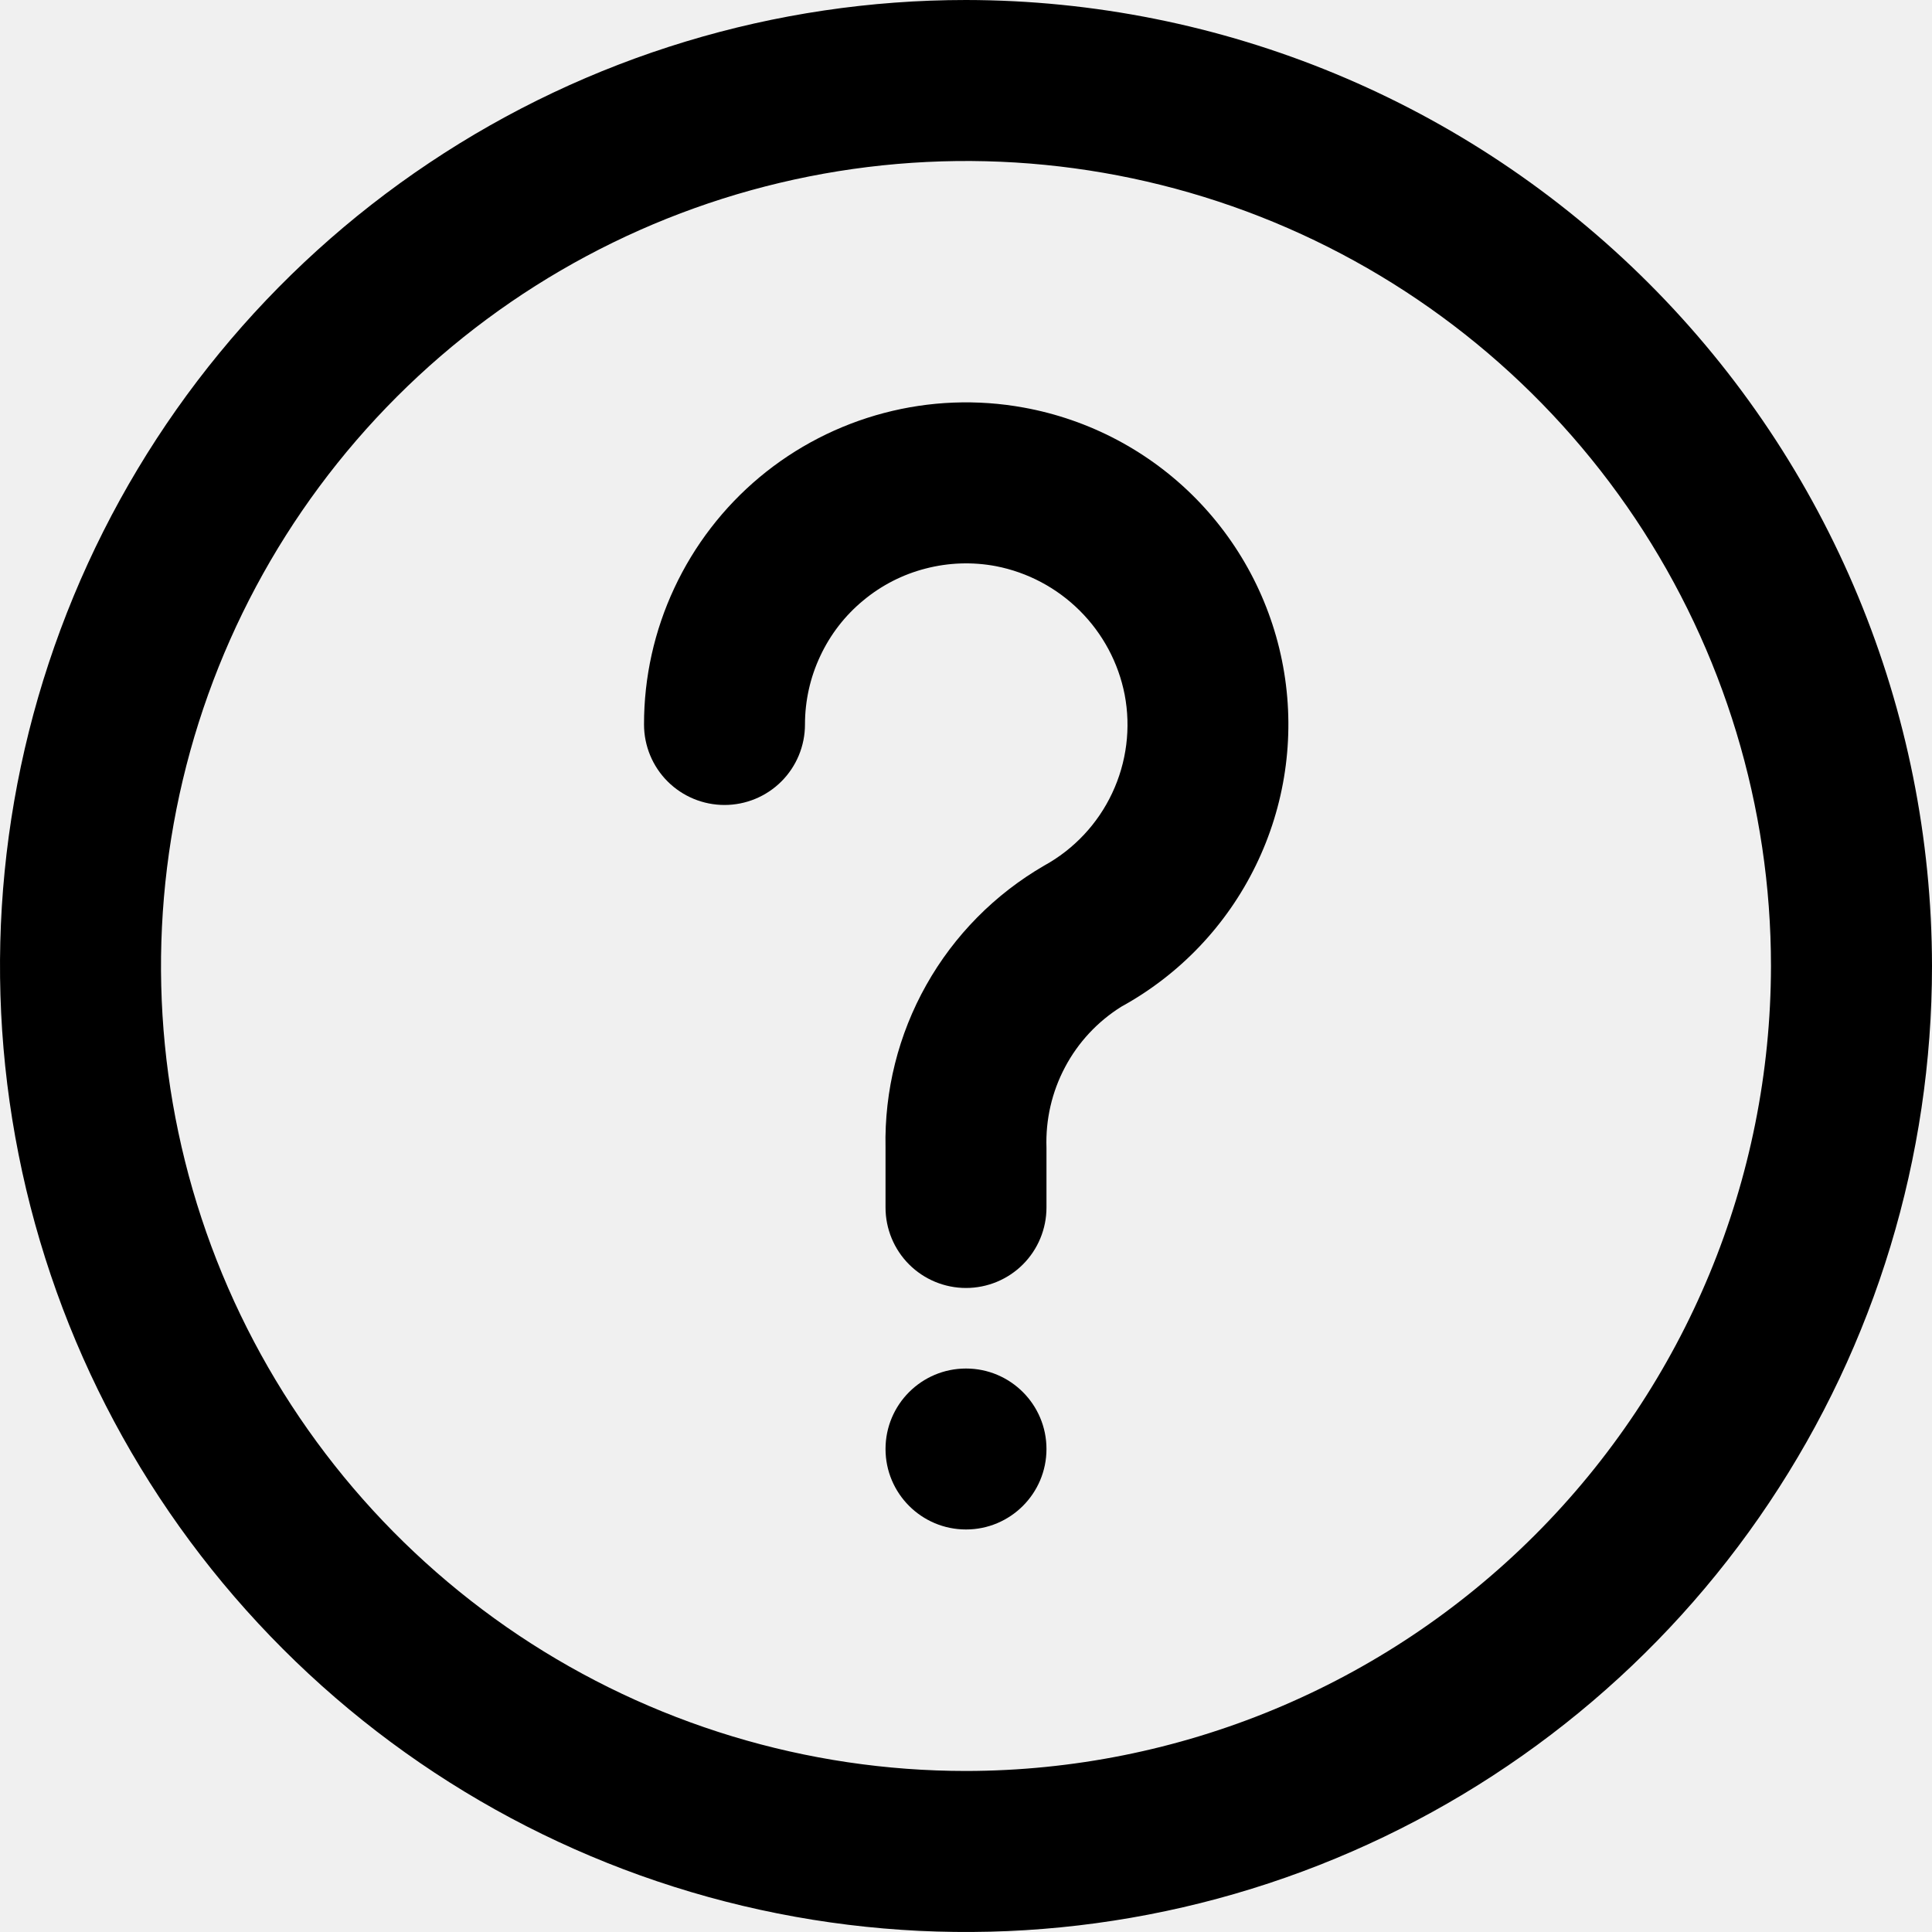
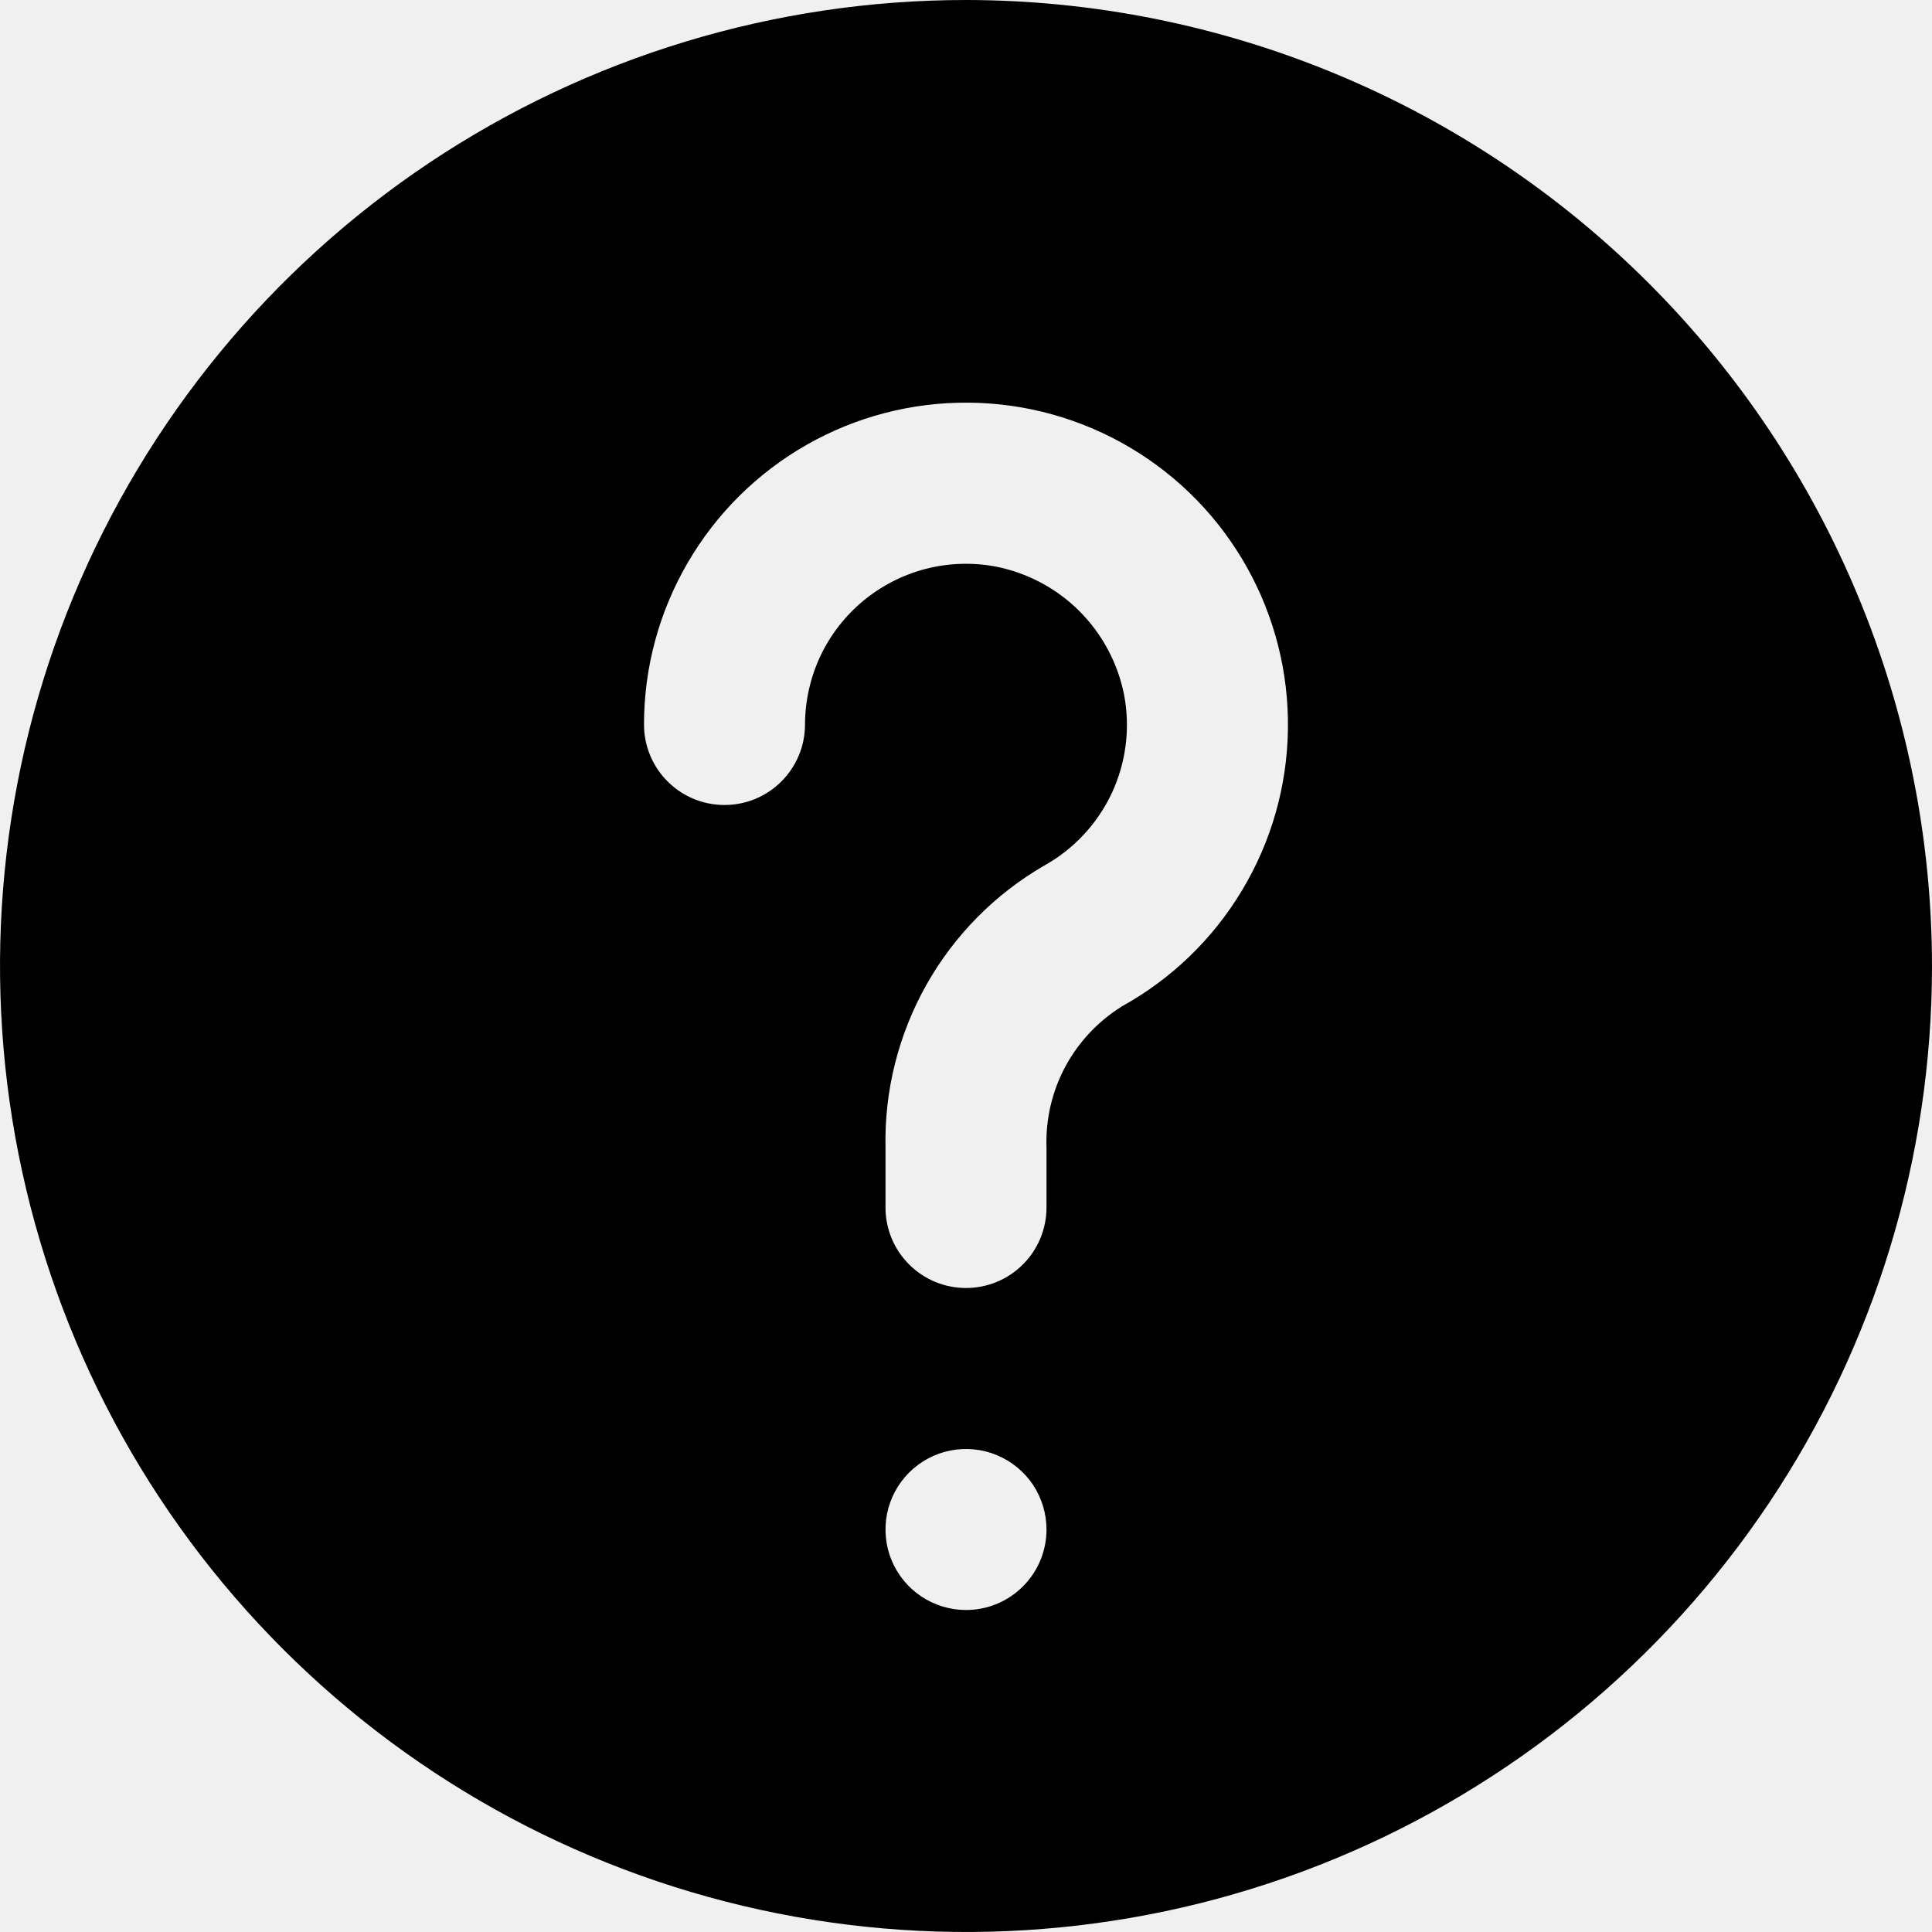
- <svg xmlns="http://www.w3.org/2000/svg" width="26" height="26" viewBox="0 0 26 26" fill="none">
-   <g clip-path="url(#clip0_157_1290)">
-     <path d="M13 0C10.429 0 7.915 0.762 5.778 2.191C3.64 3.619 1.974 5.65 0.99 8.025C0.006 10.401 -0.252 13.014 0.25 15.536C0.751 18.058 1.99 20.374 3.808 22.192C5.626 24.011 7.942 25.249 10.464 25.75C12.986 26.252 15.6 25.994 17.975 25.01C20.35 24.026 22.381 22.36 23.809 20.222C25.238 18.085 26 15.571 26 13C25.996 9.553 24.625 6.249 22.188 3.812C19.751 1.375 16.447 0.004 13 0V0ZM13 23.833C10.857 23.833 8.763 23.198 6.981 22.008C5.2 20.817 3.811 19.125 2.991 17.146C2.171 15.166 1.957 12.988 2.375 10.886C2.793 8.785 3.825 6.855 5.34 5.34C6.855 3.825 8.785 2.793 10.886 2.375C12.988 1.957 15.166 2.171 17.146 2.991C19.125 3.811 20.817 5.2 22.008 6.981C23.198 8.763 23.833 10.857 23.833 13C23.83 15.872 22.688 18.626 20.657 20.657C18.626 22.688 15.872 23.83 13 23.833Z" fill="black" />
-     <path d="M13.777 5.485C13.152 5.371 12.51 5.396 11.896 5.558C11.282 5.72 10.711 6.014 10.223 6.421C9.736 6.828 9.344 7.337 9.075 7.913C8.806 8.488 8.666 9.115 8.667 9.75C8.667 10.037 8.781 10.313 8.984 10.516C9.187 10.719 9.463 10.833 9.75 10.833C10.037 10.833 10.313 10.719 10.516 10.516C10.719 10.313 10.833 10.037 10.833 9.75C10.833 9.431 10.903 9.116 11.039 8.828C11.174 8.539 11.371 8.284 11.617 8.081C11.862 7.877 12.149 7.73 12.458 7.651C12.766 7.571 13.089 7.56 13.402 7.619C13.83 7.702 14.223 7.911 14.532 8.219C14.841 8.527 15.051 8.919 15.135 9.347C15.221 9.796 15.162 10.26 14.967 10.674C14.773 11.087 14.452 11.429 14.052 11.649C13.389 12.033 12.841 12.588 12.466 13.255C12.09 13.923 11.901 14.679 11.917 15.445V16.25C11.917 16.537 12.031 16.813 12.234 17.016C12.437 17.219 12.713 17.333 13 17.333C13.287 17.333 13.563 17.219 13.766 17.016C13.969 16.813 14.083 16.537 14.083 16.25V15.445C14.07 15.068 14.156 14.694 14.333 14.361C14.509 14.028 14.771 13.747 15.091 13.547C15.876 13.116 16.508 12.452 16.9 11.647C17.293 10.842 17.426 9.936 17.282 9.052C17.138 8.168 16.723 7.351 16.096 6.712C15.468 6.073 14.658 5.645 13.777 5.485Z" fill="black" />
-     <path d="M14.083 19.5C14.083 18.902 13.598 18.417 13 18.417C12.402 18.417 11.917 18.902 11.917 19.5C11.917 20.098 12.402 20.583 13 20.583C13.598 20.583 14.083 20.098 14.083 19.5Z" fill="black" />
+ <svg xmlns="http://www.w3.org/2000/svg" width="24" height="24" viewBox="0 0 24 24" fill="none">
+   <g clip-path="url(#clip0_445_3473)">
+     <path d="M12 0C9.627 0 7.307 0.704 5.333 2.022C3.36 3.341 1.822 5.215 0.913 7.408C0.005 9.601 -0.232 12.013 0.231 14.341C0.694 16.669 1.836 18.807 3.515 20.485C5.193 22.163 7.331 23.306 9.659 23.769C11.987 24.232 14.399 23.995 16.592 23.087C18.785 22.178 20.659 20.64 21.978 18.667C23.296 16.694 24 14.373 24 12C23.997 8.818 22.731 5.768 20.482 3.519C18.232 1.269 15.181 0.003 12 0V0ZM12 20C11.802 20 11.609 19.941 11.444 19.831C11.28 19.722 11.152 19.565 11.076 19.383C11 19.2 10.981 18.999 11.019 18.805C11.058 18.611 11.153 18.433 11.293 18.293C11.433 18.153 11.611 18.058 11.805 18.019C11.999 17.981 12.2 18 12.383 18.076C12.565 18.152 12.722 18.28 12.832 18.444C12.941 18.609 13 18.802 13 19C13 19.265 12.895 19.52 12.707 19.707C12.52 19.895 12.265 20 12 20ZM13.93 12.506C13.635 12.691 13.394 12.95 13.23 13.257C13.067 13.564 12.988 13.909 13 14.257V15C13 15.265 12.895 15.52 12.707 15.707C12.52 15.895 12.265 16 12 16C11.735 16 11.48 15.895 11.293 15.707C11.105 15.52 11 15.265 11 15V14.257C10.985 13.551 11.16 12.855 11.505 12.239C11.85 11.624 12.354 11.112 12.964 10.757C13.334 10.553 13.629 10.238 13.809 9.857C13.988 9.475 14.043 9.046 13.964 8.632C13.886 8.237 13.692 7.875 13.407 7.59C13.122 7.306 12.759 7.114 12.364 7.037C12.076 6.984 11.779 6.994 11.495 7.068C11.212 7.142 10.948 7.278 10.722 7.465C10.497 7.652 10.315 7.887 10.19 8.152C10.066 8.417 10.001 8.707 10 9C10 9.265 9.895 9.52 9.707 9.707C9.52 9.895 9.265 10 9 10C8.735 10 8.48 9.895 8.293 9.707C8.105 9.52 8 9.265 8 9C8 8.295 8.187 7.602 8.542 6.992C8.896 6.382 9.406 5.876 10.018 5.527C10.631 5.177 11.326 4.996 12.031 5.002C12.736 5.007 13.428 5.199 14.035 5.558C14.643 5.917 15.144 6.43 15.489 7.046C15.834 7.661 16.01 8.357 15.999 9.062C15.989 9.767 15.792 10.457 15.428 11.062C15.065 11.667 14.548 12.165 13.93 12.505V12.506Z" fill="black" />
  </g>
  <defs>
-     <clipPath id="clip0_157_1290">
-       <rect width="26" height="26" fill="white" />
+     <clipPath id="clip0_445_3473">
+       <rect width="24" height="24" fill="white" />
    </clipPath>
  </defs>
</svg>
